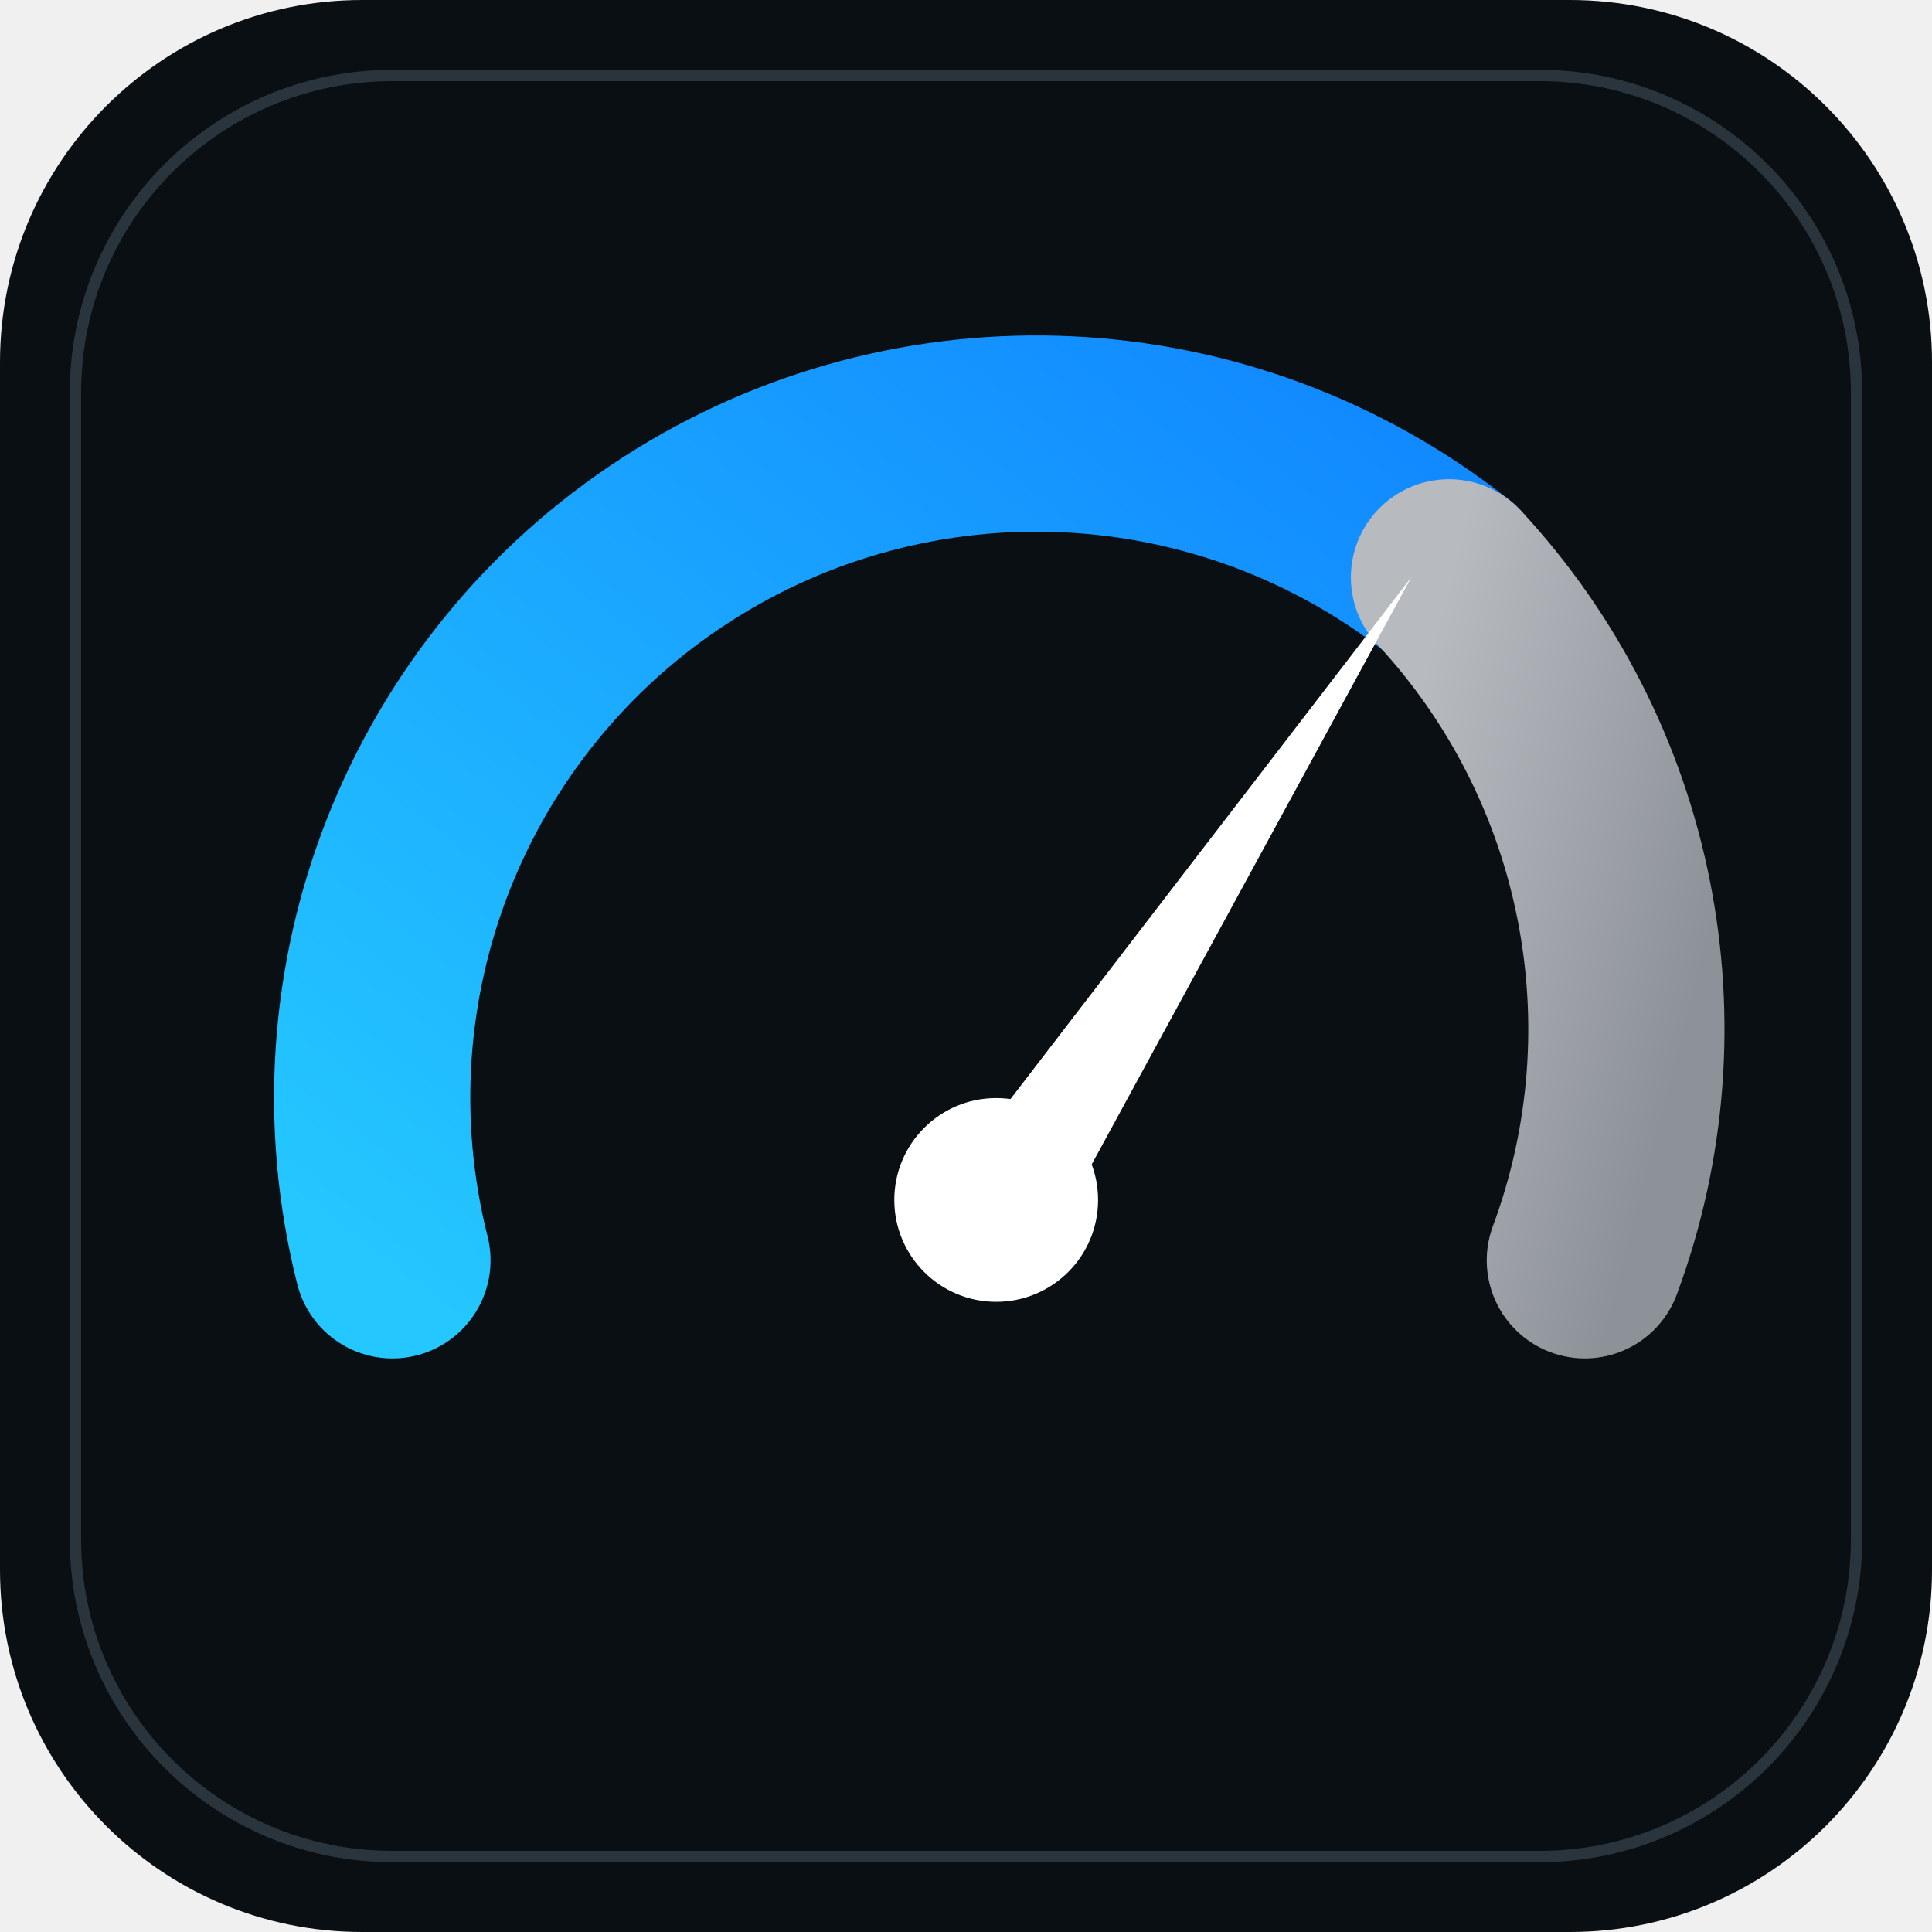
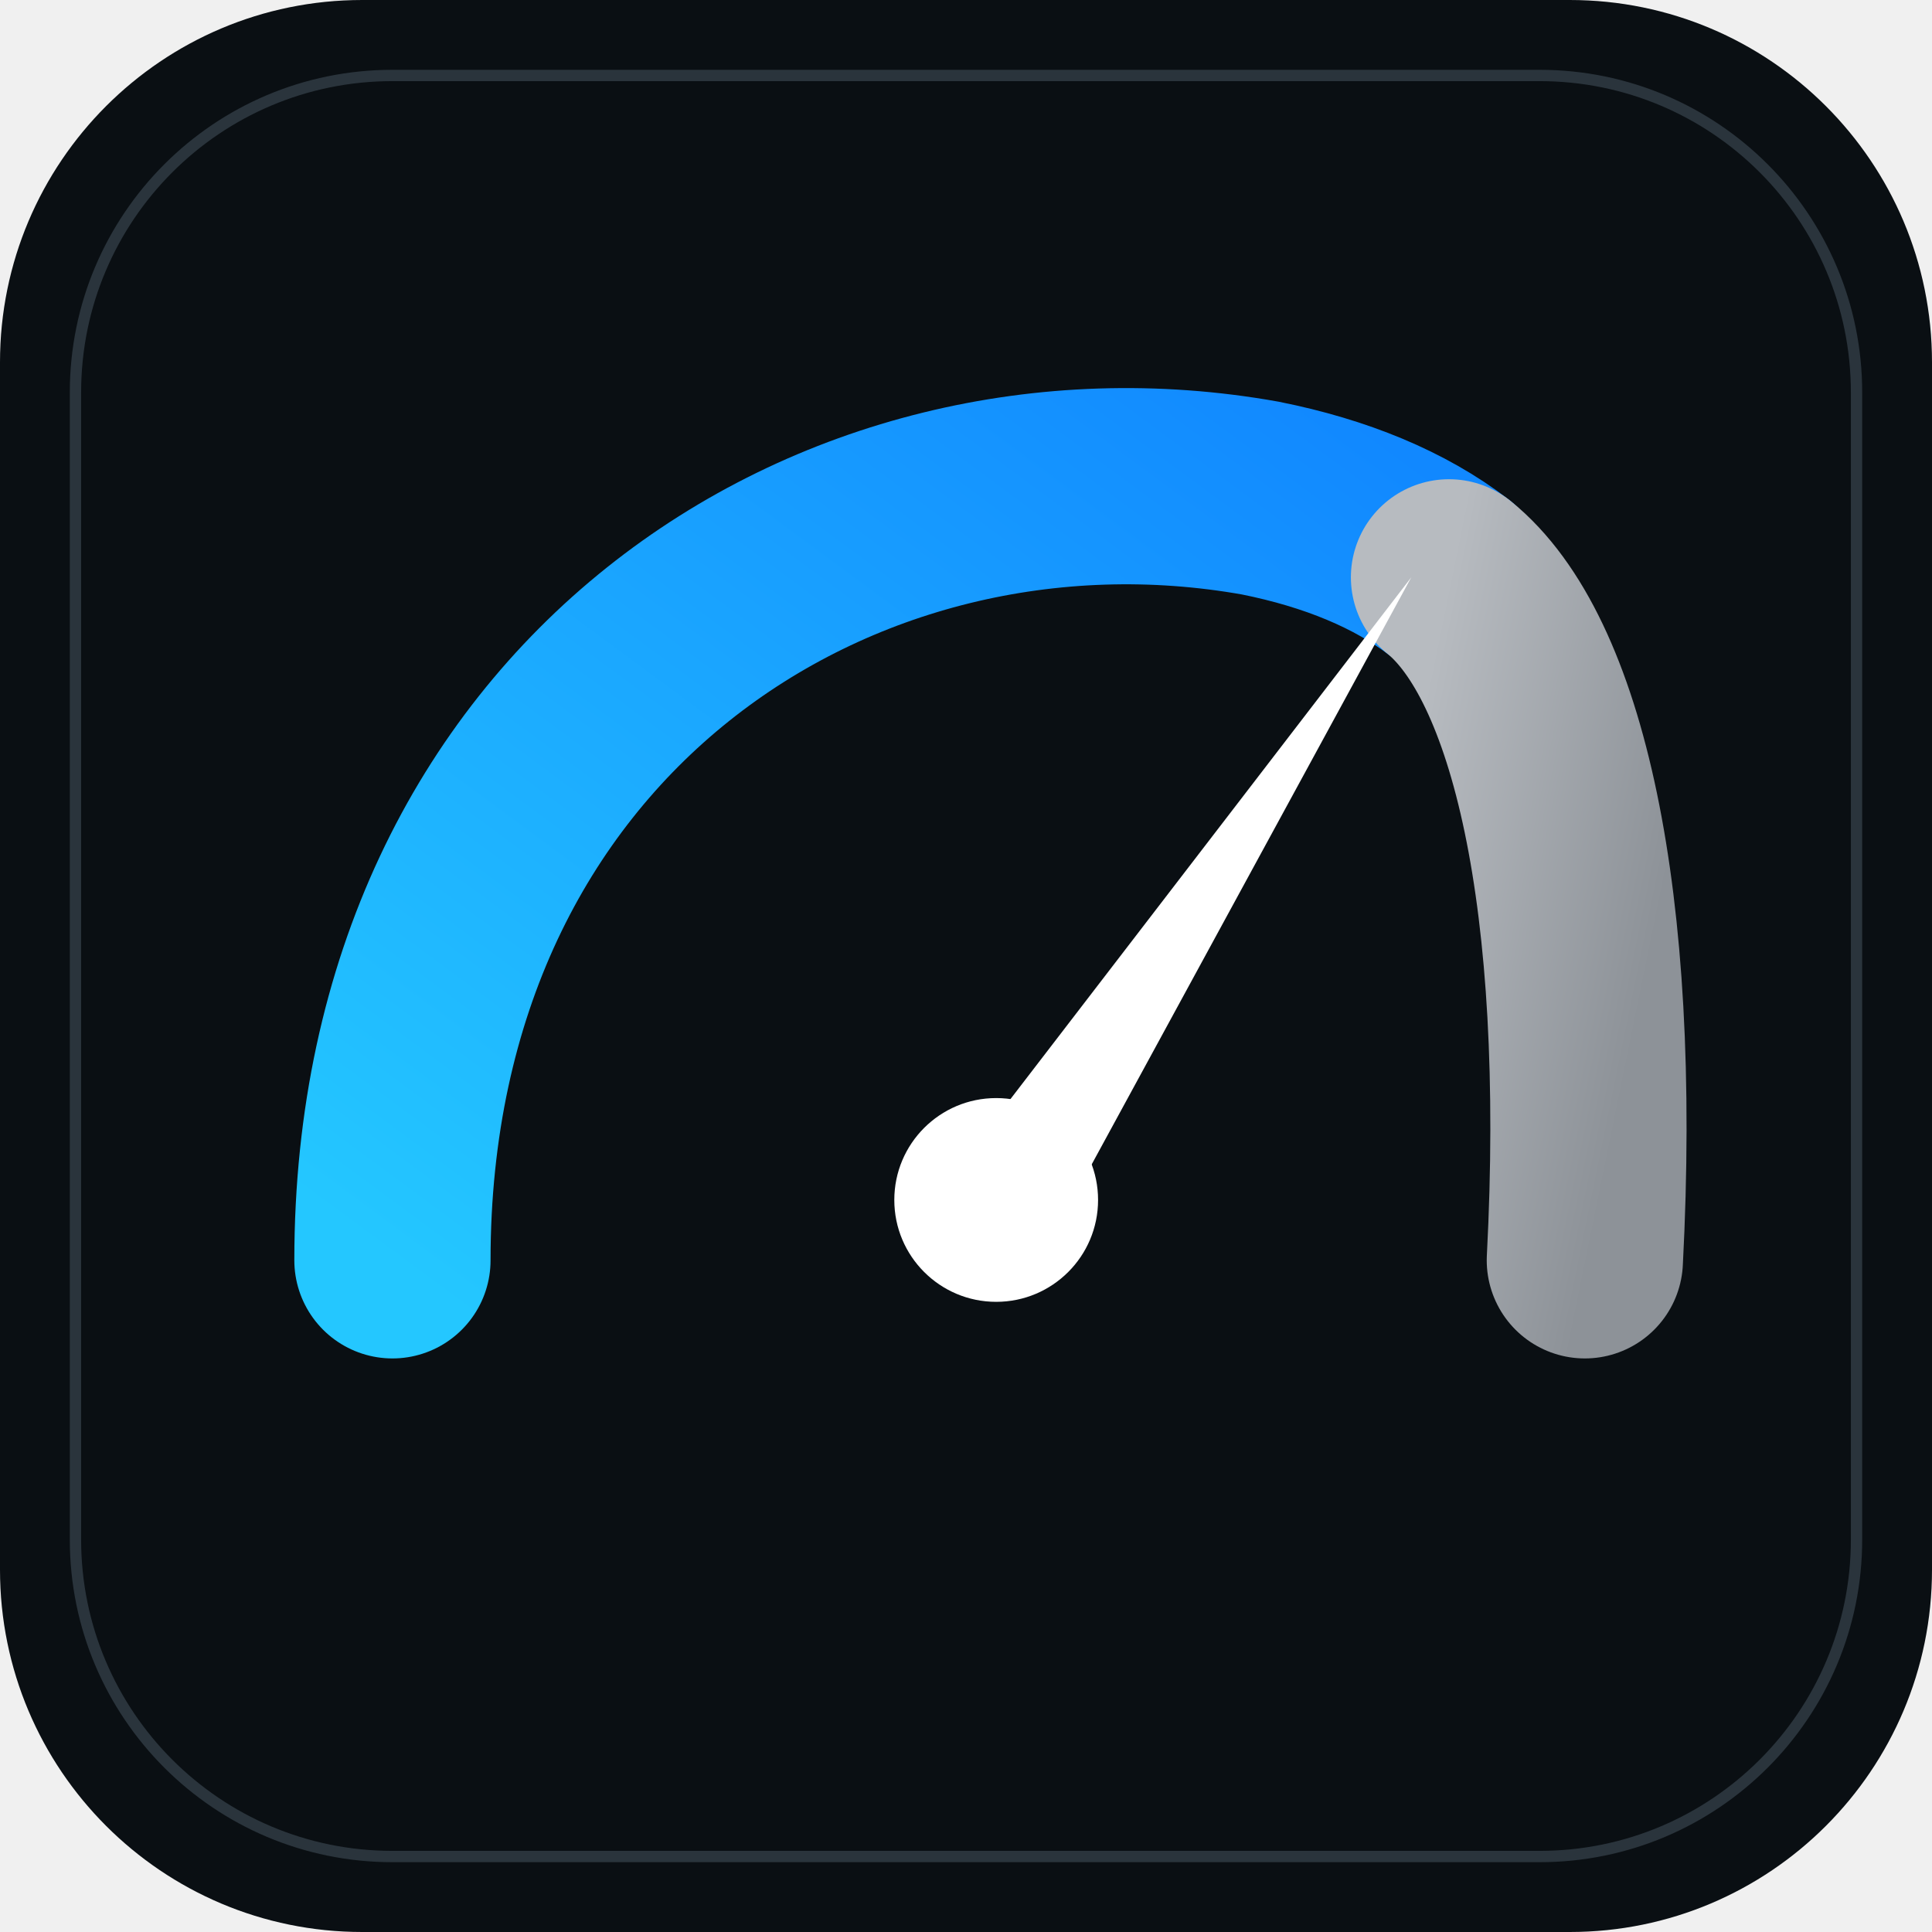
<svg xmlns="http://www.w3.org/2000/svg" viewBox="0 0 512 512" role="img" aria-label="Super Simple Speedo logo">
  <defs>
    <linearGradient id="blueArc" x1="0" y1="1" x2="1" y2="0">
      <stop offset="0%" stop-color="#24C7FF" />
      <stop offset="100%" stop-color="#1188FF" />
    </linearGradient>
    <linearGradient id="greyArc" x1="0" y1="0" x2="1" y2="1">
      <stop offset="0%" stop-color="#B7BBC0" />
      <stop offset="100%" stop-color="#8D9298" />
    </linearGradient>
  </defs>
  <rect width="512" height="512" rx="96" fill="#0A0F13" />
  <rect x="20" y="20" width="472" height="472" rx="84" fill="none" stroke="#2A343C" stroke-width="3" />
-   <path d="M104 334 A176 176 0 0 1 384 153" fill="none" stroke="url(#blueArc)" stroke-width="52" stroke-linecap="round" />
-   <path d="M384 153 A176 176 0 0 1 420 334" fill="none" stroke="url(#greyArc)" stroke-width="52" stroke-linecap="round" />
+   <path d="M104 334 C104 188 222 112 334 132 C354 136 371 143 384 153" fill="none" stroke="url(#blueArc)" stroke-width="52" stroke-linecap="round" />
+   <path d="M384 153 C410 174 425 238 420 334" fill="none" stroke="url(#greyArc)" stroke-width="52" stroke-linecap="round" />
  <path d="M258 304 L374 153 L282 322 Z" fill="#FFFFFF" />
  <circle cx="264" cy="318" r="27" fill="#FFFFFF" />
</svg>
